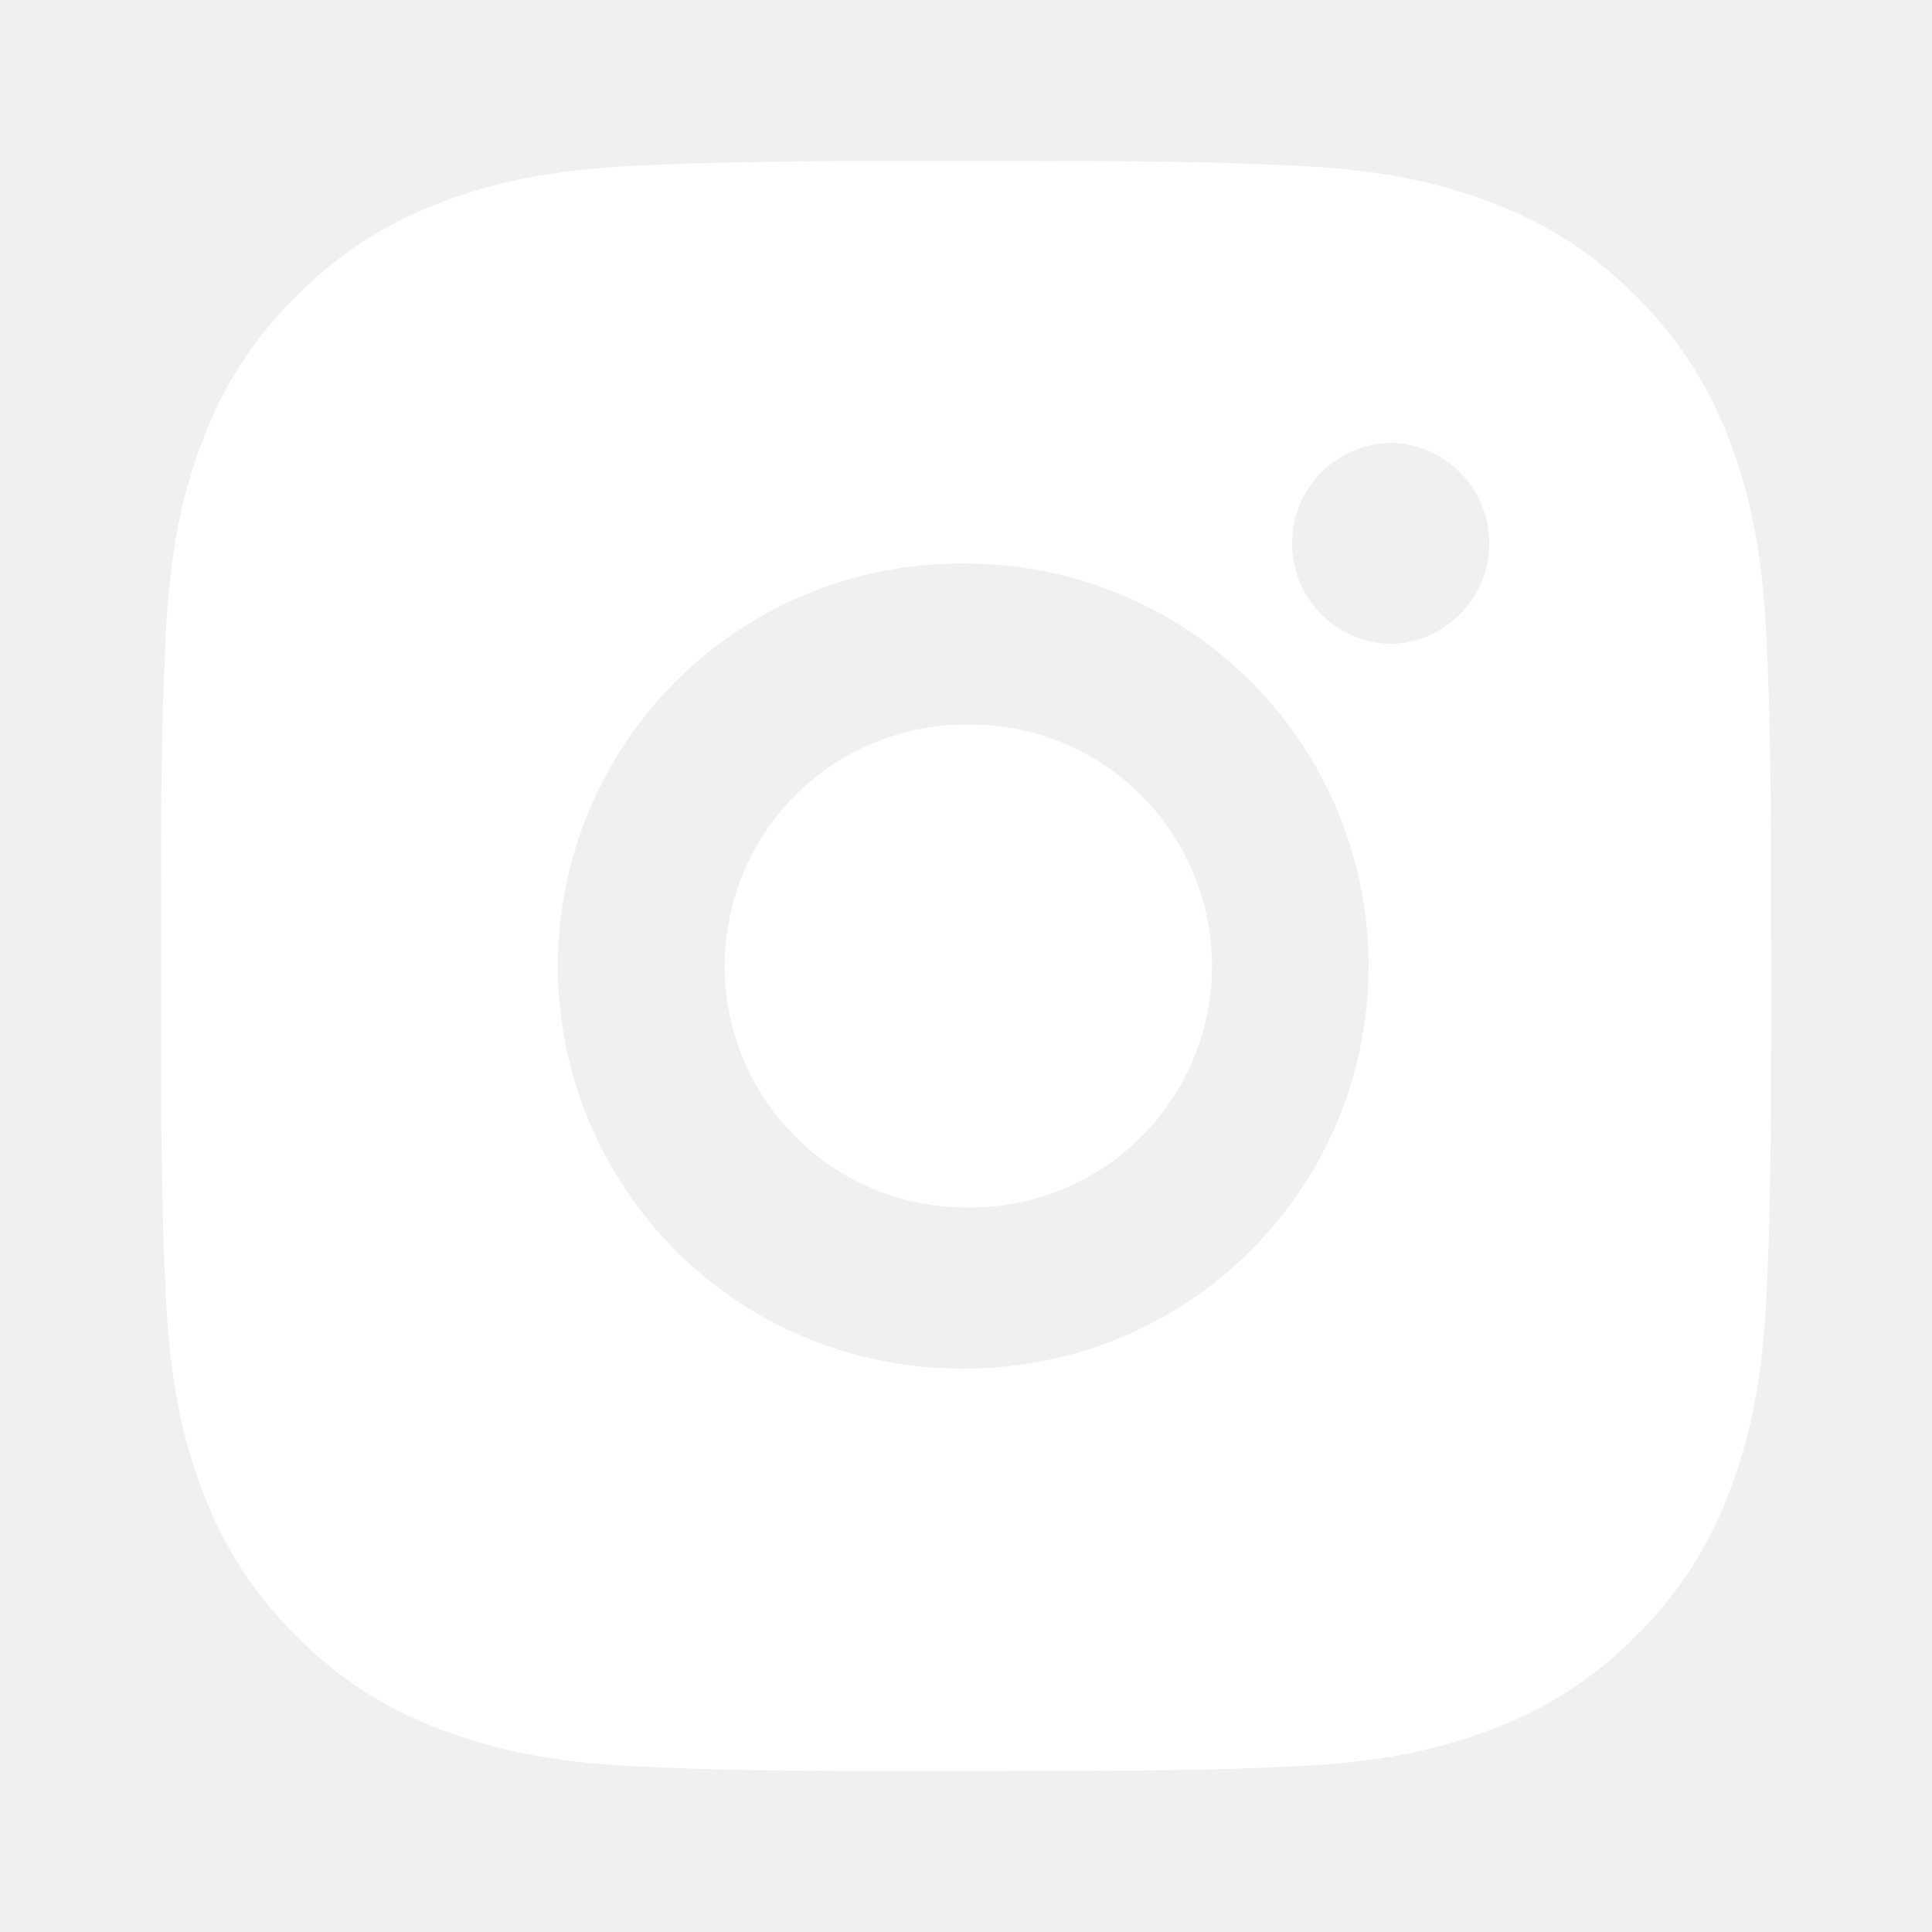
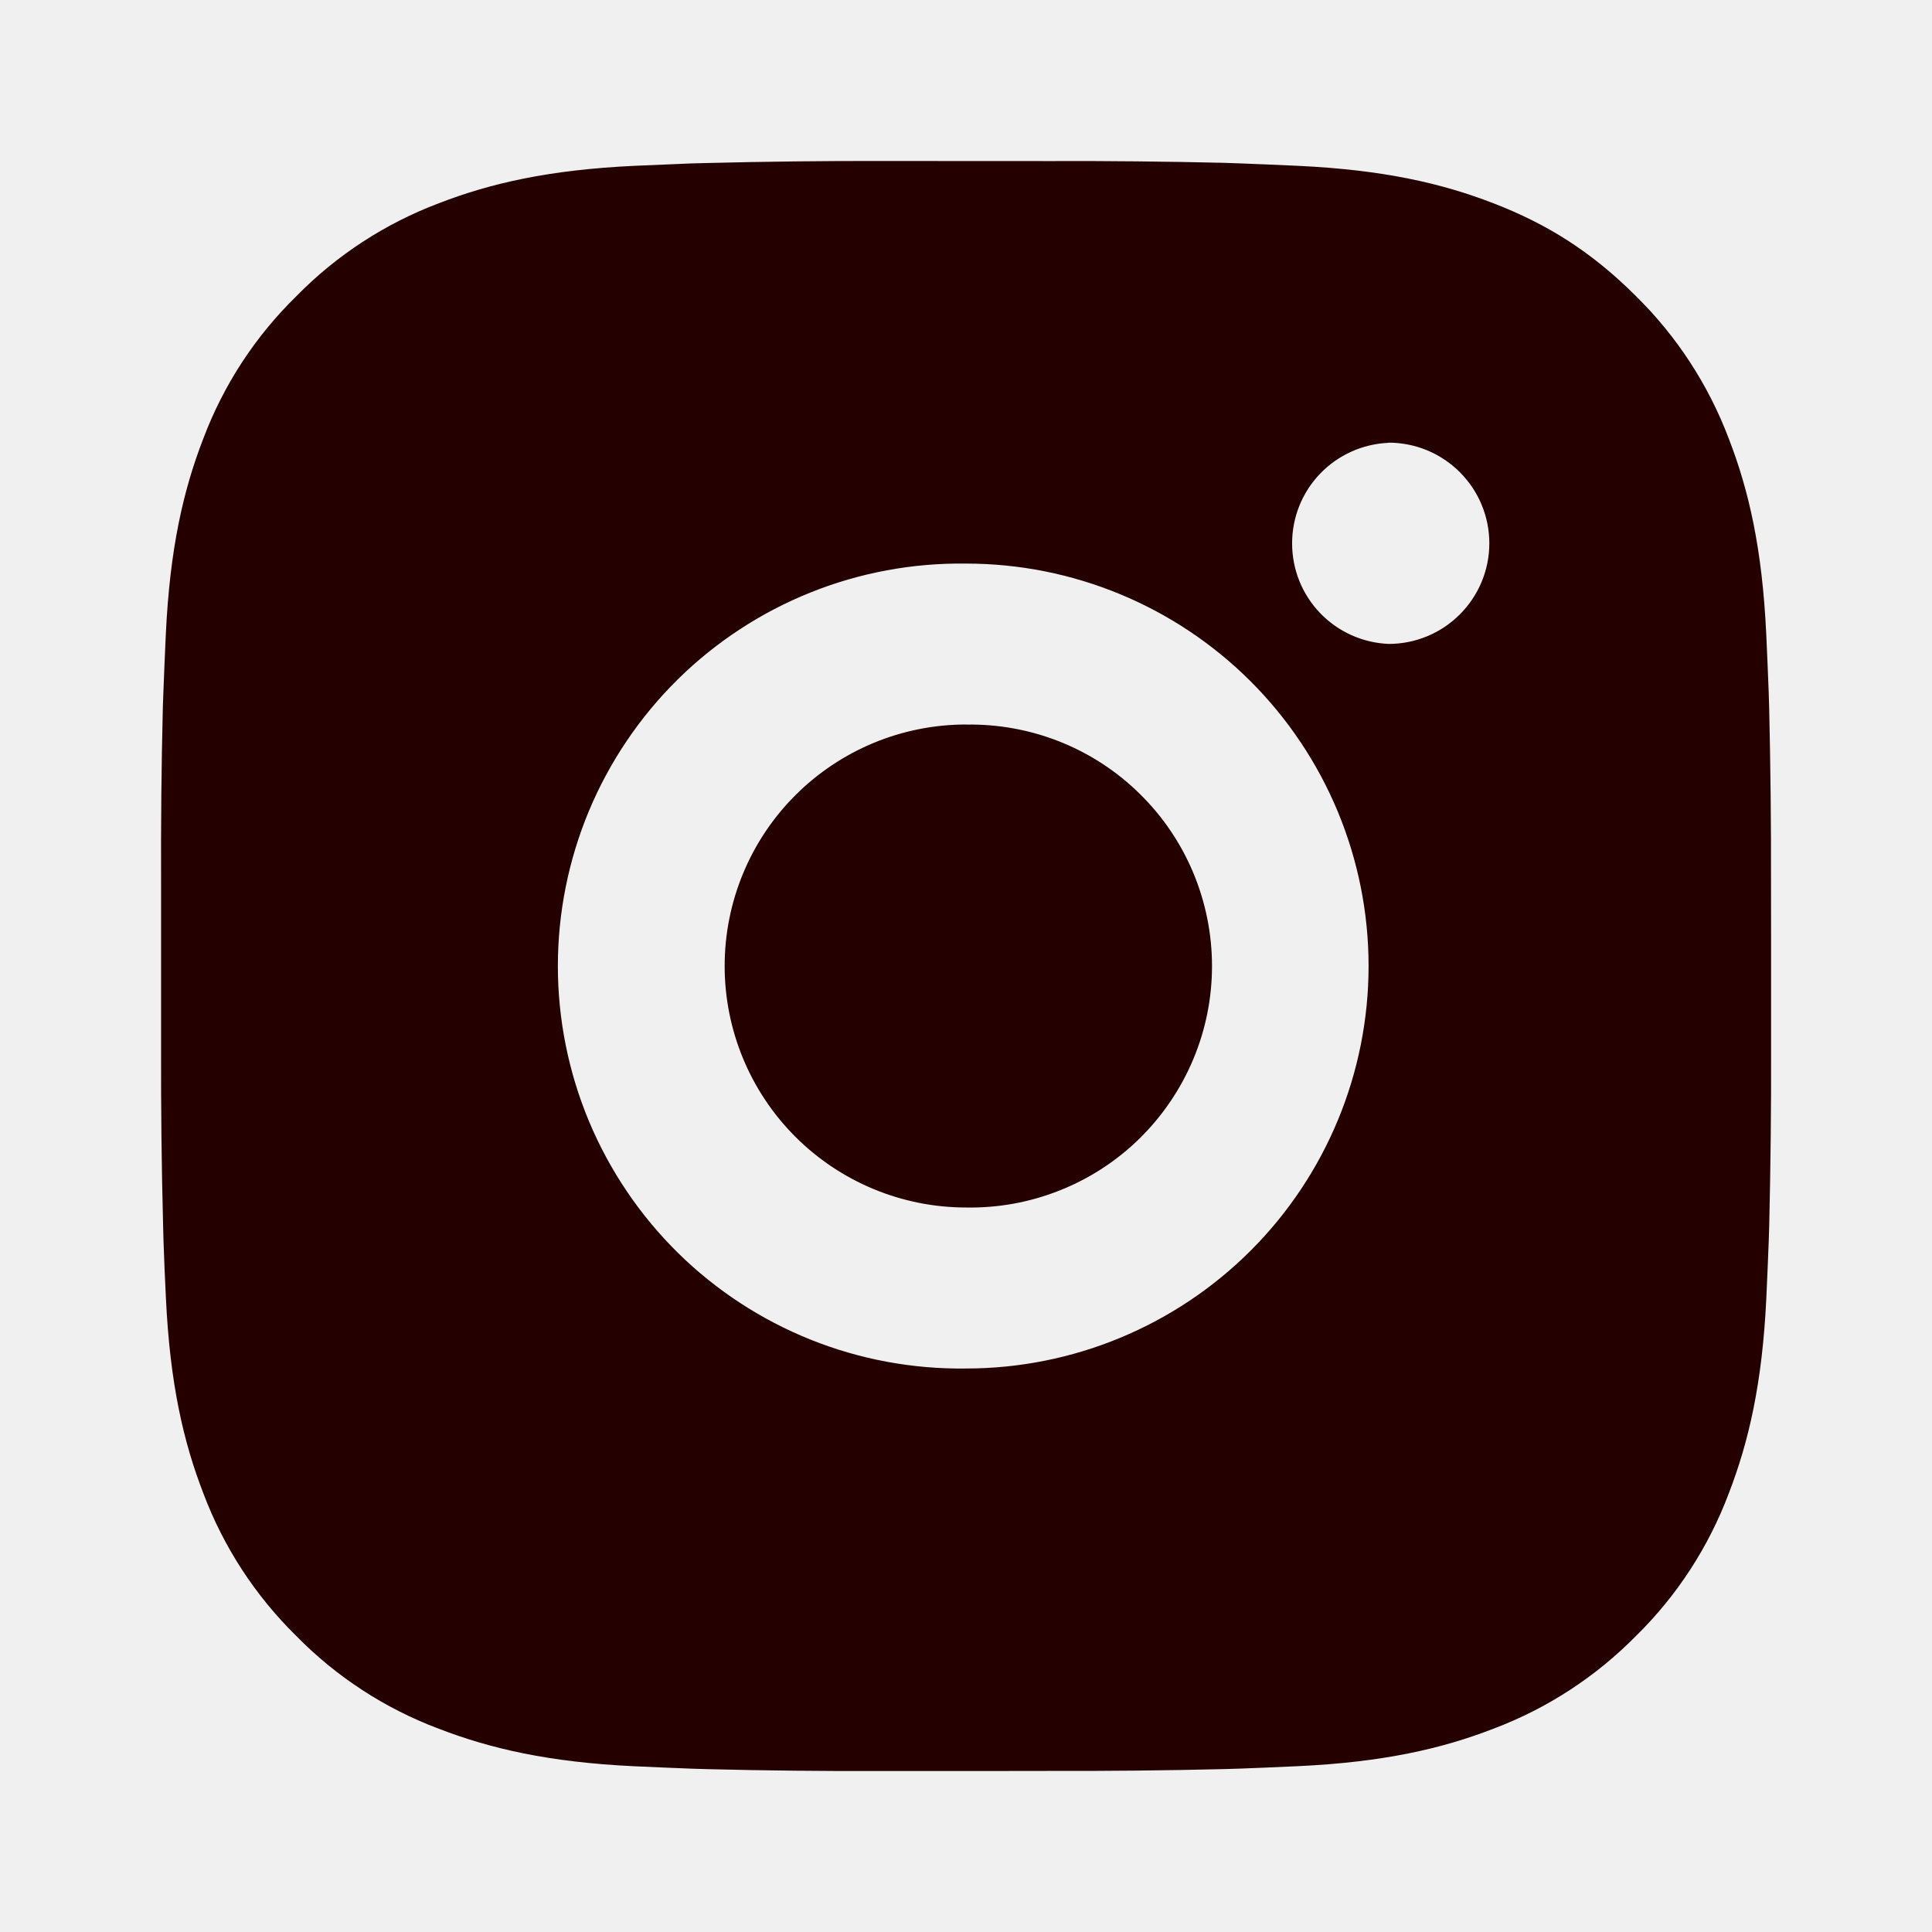
<svg xmlns="http://www.w3.org/2000/svg" width="24" height="24" viewBox="0 0 24 24" fill="none">
-   <path d="M13.029 2.001C13.758 1.998 14.488 2.006 15.218 2.023L15.412 2.03C15.636 2.038 15.857 2.048 16.124 2.06C17.188 2.11 17.914 2.278 18.551 2.525C19.211 2.779 19.767 3.123 20.323 3.679C20.831 4.179 21.224 4.783 21.476 5.45C21.723 6.087 21.891 6.814 21.941 7.878C21.953 8.144 21.963 8.366 21.971 8.59L21.977 8.784C21.994 9.513 22.002 10.243 22 10.972L22.001 11.718V13.028C22.003 13.758 21.995 14.488 21.978 15.217L21.972 15.411C21.964 15.635 21.954 15.856 21.942 16.123C21.892 17.187 21.722 17.913 21.476 18.55C21.225 19.218 20.832 19.823 20.323 20.322C19.823 20.83 19.218 21.224 18.551 21.475C17.914 21.722 17.188 21.89 16.124 21.94C15.857 21.952 15.636 21.962 15.412 21.97L15.218 21.976C14.488 21.994 13.758 22.001 13.029 21.999L12.283 22H10.974C10.244 22.003 9.514 21.995 8.785 21.977L8.591 21.971C8.353 21.962 8.116 21.952 7.879 21.941C6.815 21.891 6.089 21.721 5.451 21.475C4.783 21.224 4.179 20.831 3.68 20.322C3.171 19.822 2.777 19.218 2.526 18.55C2.279 17.913 2.111 17.187 2.061 16.123C2.049 15.886 2.039 15.648 2.031 15.411L2.026 15.217C2.007 14.488 1.999 13.758 2.001 13.028V10.972C1.998 10.243 2.005 9.513 2.023 8.784L2.03 8.59C2.038 8.366 2.048 8.144 2.06 7.878C2.11 6.813 2.278 6.088 2.525 5.45C2.776 4.783 3.171 4.178 3.681 3.68C4.179 3.171 4.784 2.777 5.451 2.525C6.089 2.278 6.814 2.11 7.879 2.06L8.591 2.03L8.785 2.025C9.514 2.007 10.243 1.998 10.973 2L13.029 2.001ZM12.001 7.001C11.338 6.992 10.68 7.114 10.066 7.361C9.451 7.608 8.891 7.975 8.419 8.44C7.948 8.905 7.573 9.46 7.317 10.071C7.062 10.682 6.93 11.338 6.93 12.001C6.93 12.663 7.062 13.319 7.317 13.93C7.573 14.541 7.948 15.096 8.419 15.561C8.891 16.026 9.451 16.393 10.066 16.64C10.68 16.887 11.338 17.009 12.001 17C13.327 17 14.598 16.473 15.536 15.536C16.474 14.598 17.001 13.326 17.001 12C17.001 10.674 16.474 9.402 15.536 8.464C14.598 7.527 13.327 7.001 12.001 7.001ZM12.001 9.001C12.399 8.994 12.795 9.066 13.165 9.213C13.536 9.361 13.873 9.58 14.157 9.86C14.442 10.139 14.668 10.472 14.822 10.839C14.976 11.207 15.056 11.601 15.056 12C15.056 12.399 14.977 12.793 14.822 13.161C14.668 13.528 14.442 13.861 14.158 14.141C13.874 14.42 13.537 14.64 13.166 14.787C12.796 14.935 12.4 15.007 12.002 15C11.206 15 10.443 14.684 9.88 14.121C9.318 13.559 9.002 12.796 9.002 12C9.002 11.204 9.318 10.441 9.88 9.879C10.443 9.316 11.206 9 12.002 9L12.001 9.001ZM17.251 5.501C16.928 5.514 16.623 5.651 16.399 5.884C16.175 6.117 16.051 6.427 16.051 6.75C16.051 7.073 16.175 7.383 16.399 7.616C16.623 7.849 16.928 7.986 17.251 7.999C17.582 7.999 17.9 7.867 18.134 7.633C18.369 7.398 18.501 7.081 18.501 6.749C18.501 6.417 18.369 6.1 18.134 5.865C17.9 5.631 17.582 5.499 17.251 5.499V5.501Z" fill="white" />
+   <path d="M13.029 2.001C13.758 1.998 14.488 2.006 15.218 2.023L15.412 2.03C15.636 2.038 15.857 2.048 16.124 2.06C17.188 2.11 17.914 2.278 18.551 2.525C19.211 2.779 19.767 3.123 20.323 3.679C20.831 4.179 21.224 4.783 21.476 5.45C21.723 6.087 21.891 6.814 21.941 7.878C21.953 8.144 21.963 8.366 21.971 8.59L21.977 8.784C21.994 9.513 22.002 10.243 22 10.972L22.001 11.718V13.028C22.003 13.758 21.995 14.488 21.978 15.217L21.972 15.411C21.964 15.635 21.954 15.856 21.942 16.123C21.892 17.187 21.722 17.913 21.476 18.55C21.225 19.218 20.832 19.823 20.323 20.322C19.823 20.83 19.218 21.224 18.551 21.475C17.914 21.722 17.188 21.89 16.124 21.94C15.857 21.952 15.636 21.962 15.412 21.97L15.218 21.976C14.488 21.994 13.758 22.001 13.029 21.999L12.283 22H10.974C10.244 22.003 9.514 21.995 8.785 21.977L8.591 21.971C8.353 21.962 8.116 21.952 7.879 21.941C6.815 21.891 6.089 21.721 5.451 21.475C4.783 21.224 4.179 20.831 3.68 20.322C3.171 19.822 2.777 19.218 2.526 18.55C2.279 17.913 2.111 17.187 2.061 16.123C2.049 15.886 2.039 15.648 2.031 15.411L2.026 15.217C2.007 14.488 1.999 13.758 2.001 13.028V10.972C1.998 10.243 2.005 9.513 2.023 8.784L2.03 8.59C2.038 8.366 2.048 8.144 2.06 7.878C2.11 6.813 2.278 6.088 2.525 5.45C2.776 4.783 3.171 4.178 3.681 3.68C4.179 3.171 4.784 2.777 5.451 2.525C6.089 2.278 6.814 2.11 7.879 2.06L8.591 2.03L8.785 2.025C9.514 2.007 10.243 1.998 10.973 2L13.029 2.001ZM12.001 7.001C11.338 6.992 10.68 7.114 10.066 7.361C9.451 7.608 8.891 7.975 8.419 8.44C7.948 8.905 7.573 9.46 7.317 10.071C7.062 10.682 6.93 11.338 6.93 12.001C6.93 12.663 7.062 13.319 7.317 13.93C7.573 14.541 7.948 15.096 8.419 15.561C8.891 16.026 9.451 16.393 10.066 16.64C10.68 16.887 11.338 17.009 12.001 17C13.327 17 14.598 16.473 15.536 15.536C16.474 14.598 17.001 13.326 17.001 12C17.001 10.674 16.474 9.402 15.536 8.464C14.598 7.527 13.327 7.001 12.001 7.001ZM12.001 9.001C12.399 8.994 12.795 9.066 13.165 9.213C13.536 9.361 13.873 9.58 14.157 9.86C14.442 10.139 14.668 10.472 14.822 10.839C14.976 11.207 15.056 11.601 15.056 12C15.056 12.399 14.977 12.793 14.822 13.161C14.668 13.528 14.442 13.861 14.158 14.141C13.874 14.42 13.537 14.64 13.166 14.787C12.796 14.935 12.4 15.007 12.002 15C11.206 15 10.443 14.684 9.88 14.121C9.318 13.559 9.002 12.796 9.002 12C9.002 11.204 9.318 10.441 9.88 9.879C10.443 9.316 11.206 9 12.002 9L12.001 9.001ZM17.251 5.501C16.928 5.514 16.623 5.651 16.399 5.884C16.175 6.117 16.051 6.427 16.051 6.75C16.051 7.073 16.175 7.383 16.399 7.616C16.623 7.849 16.928 7.986 17.251 7.999C17.582 7.999 17.9 7.867 18.134 7.633C18.369 7.398 18.501 7.081 18.501 6.749C18.501 6.417 18.369 6.1 18.134 5.865C17.9 5.631 17.582 5.499 17.251 5.499V5.501Z" fill="#240000" />
</svg>
